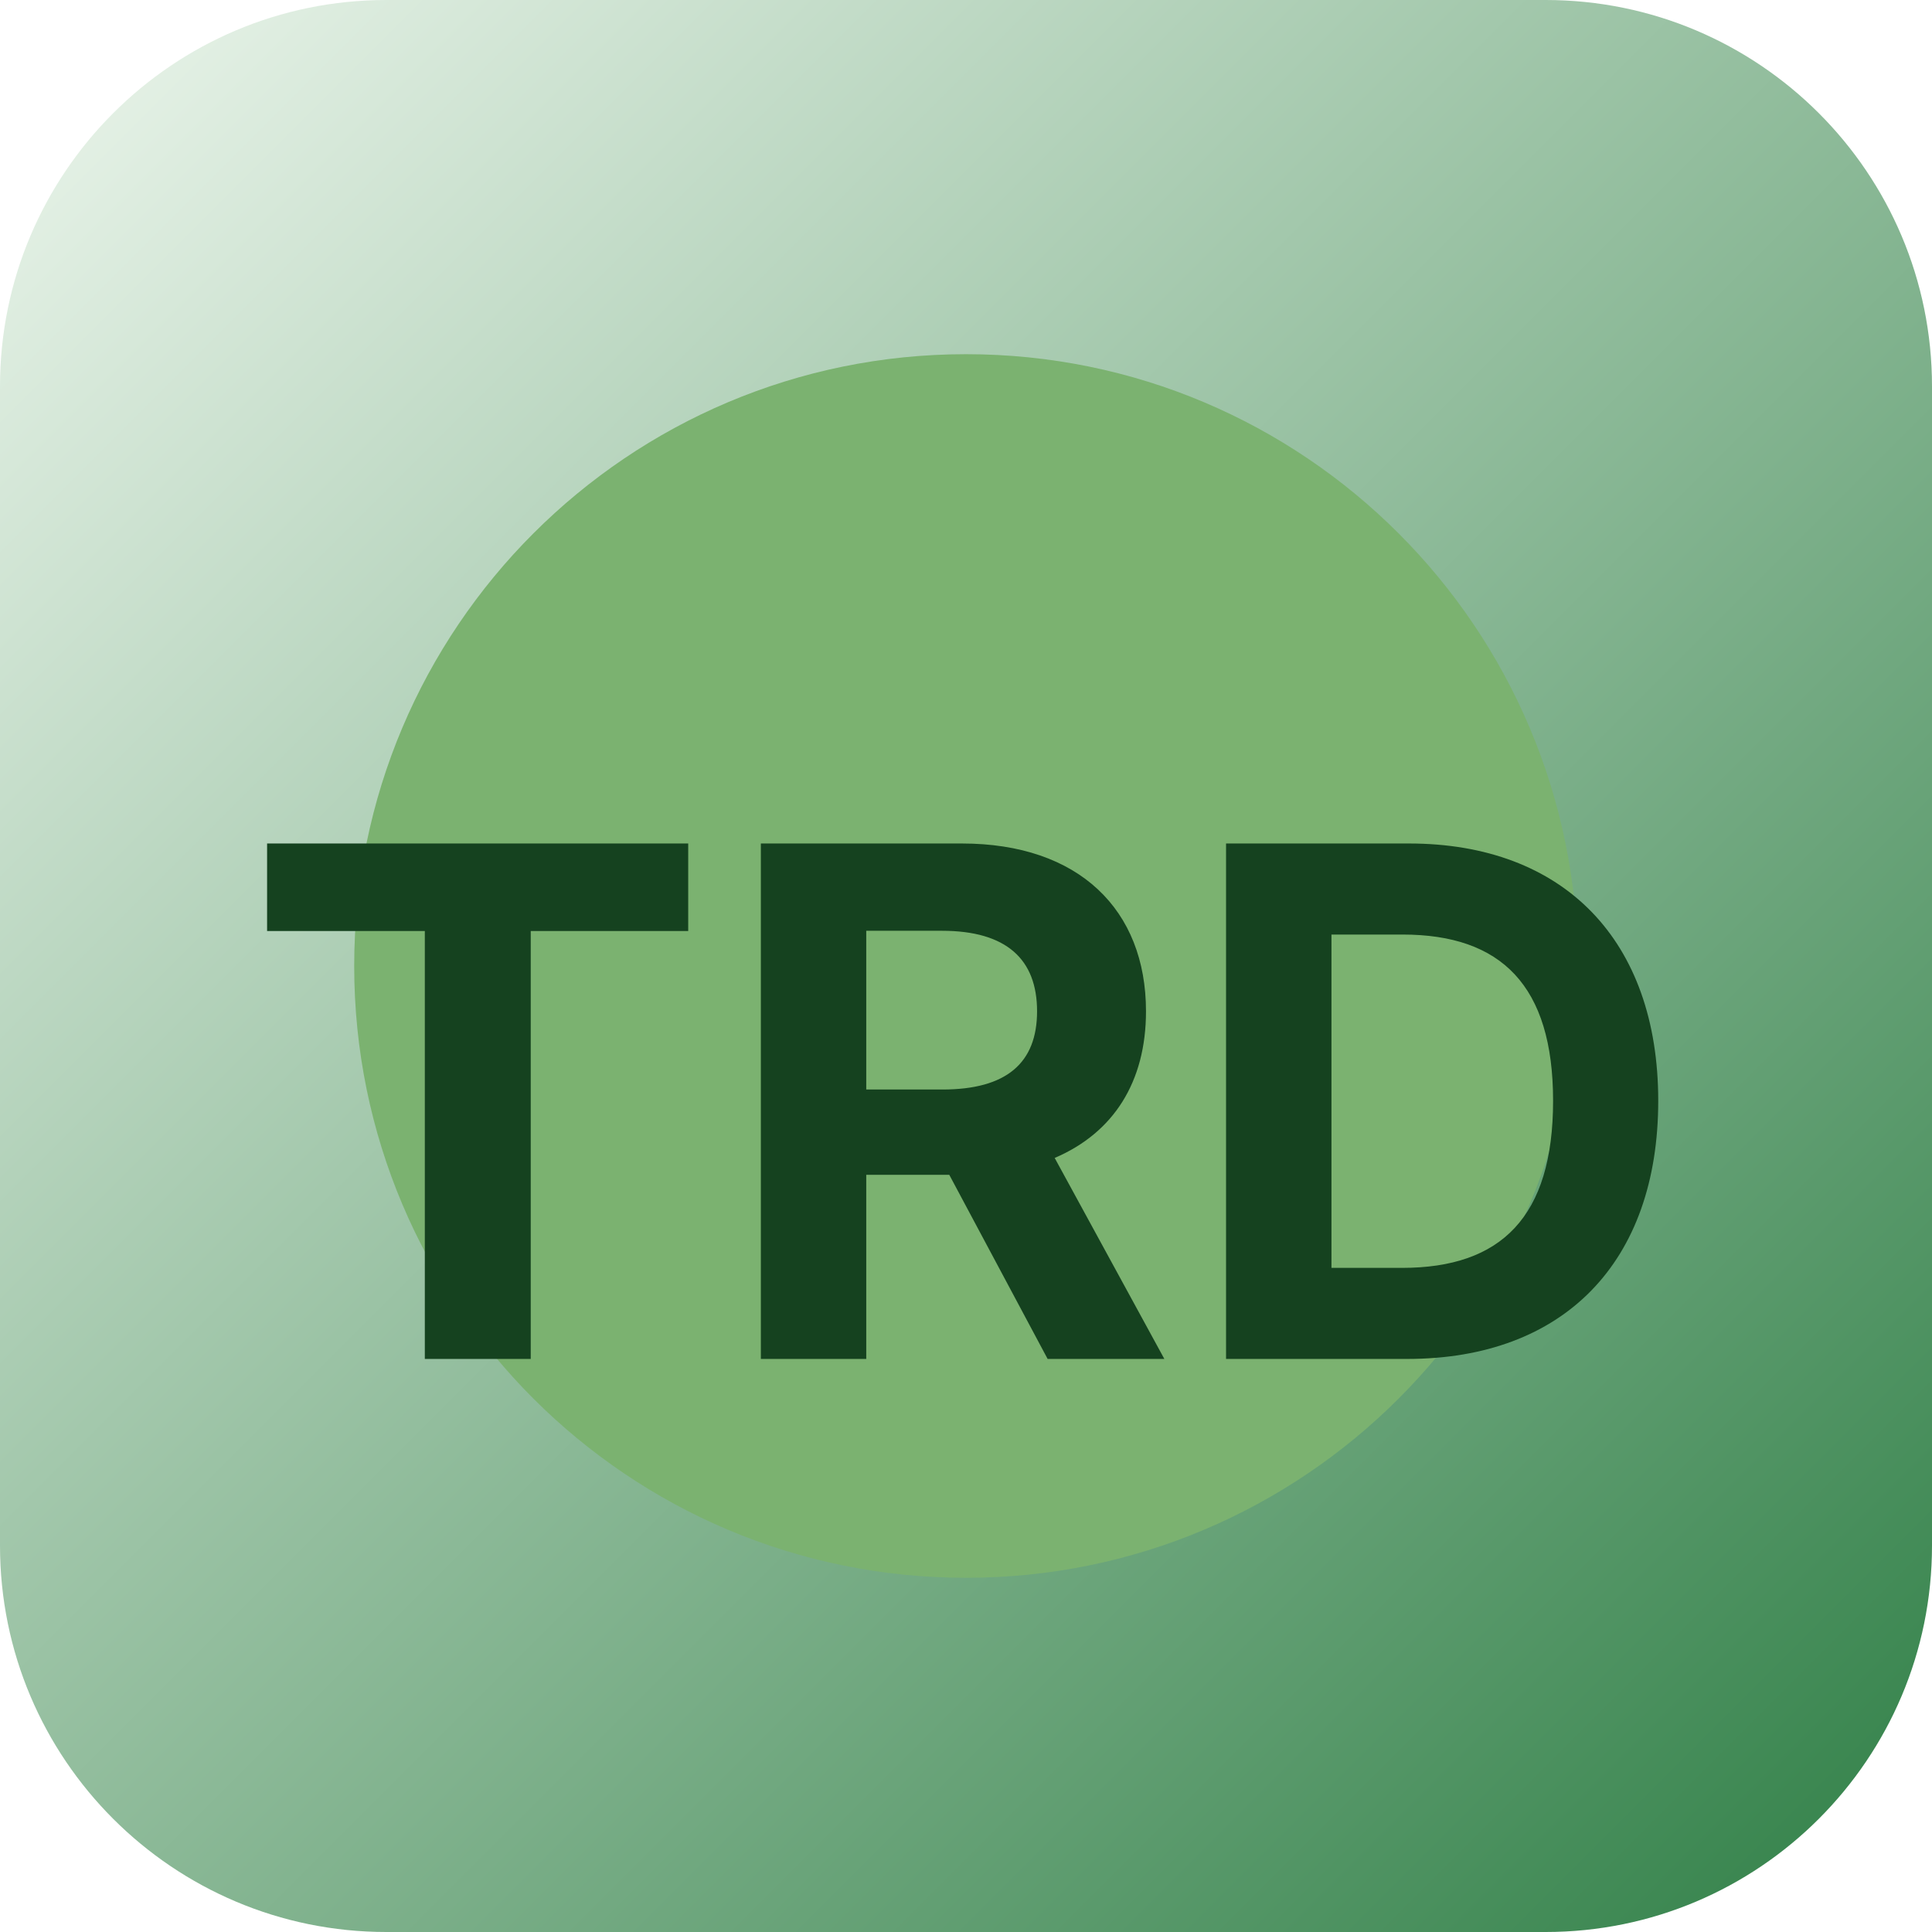
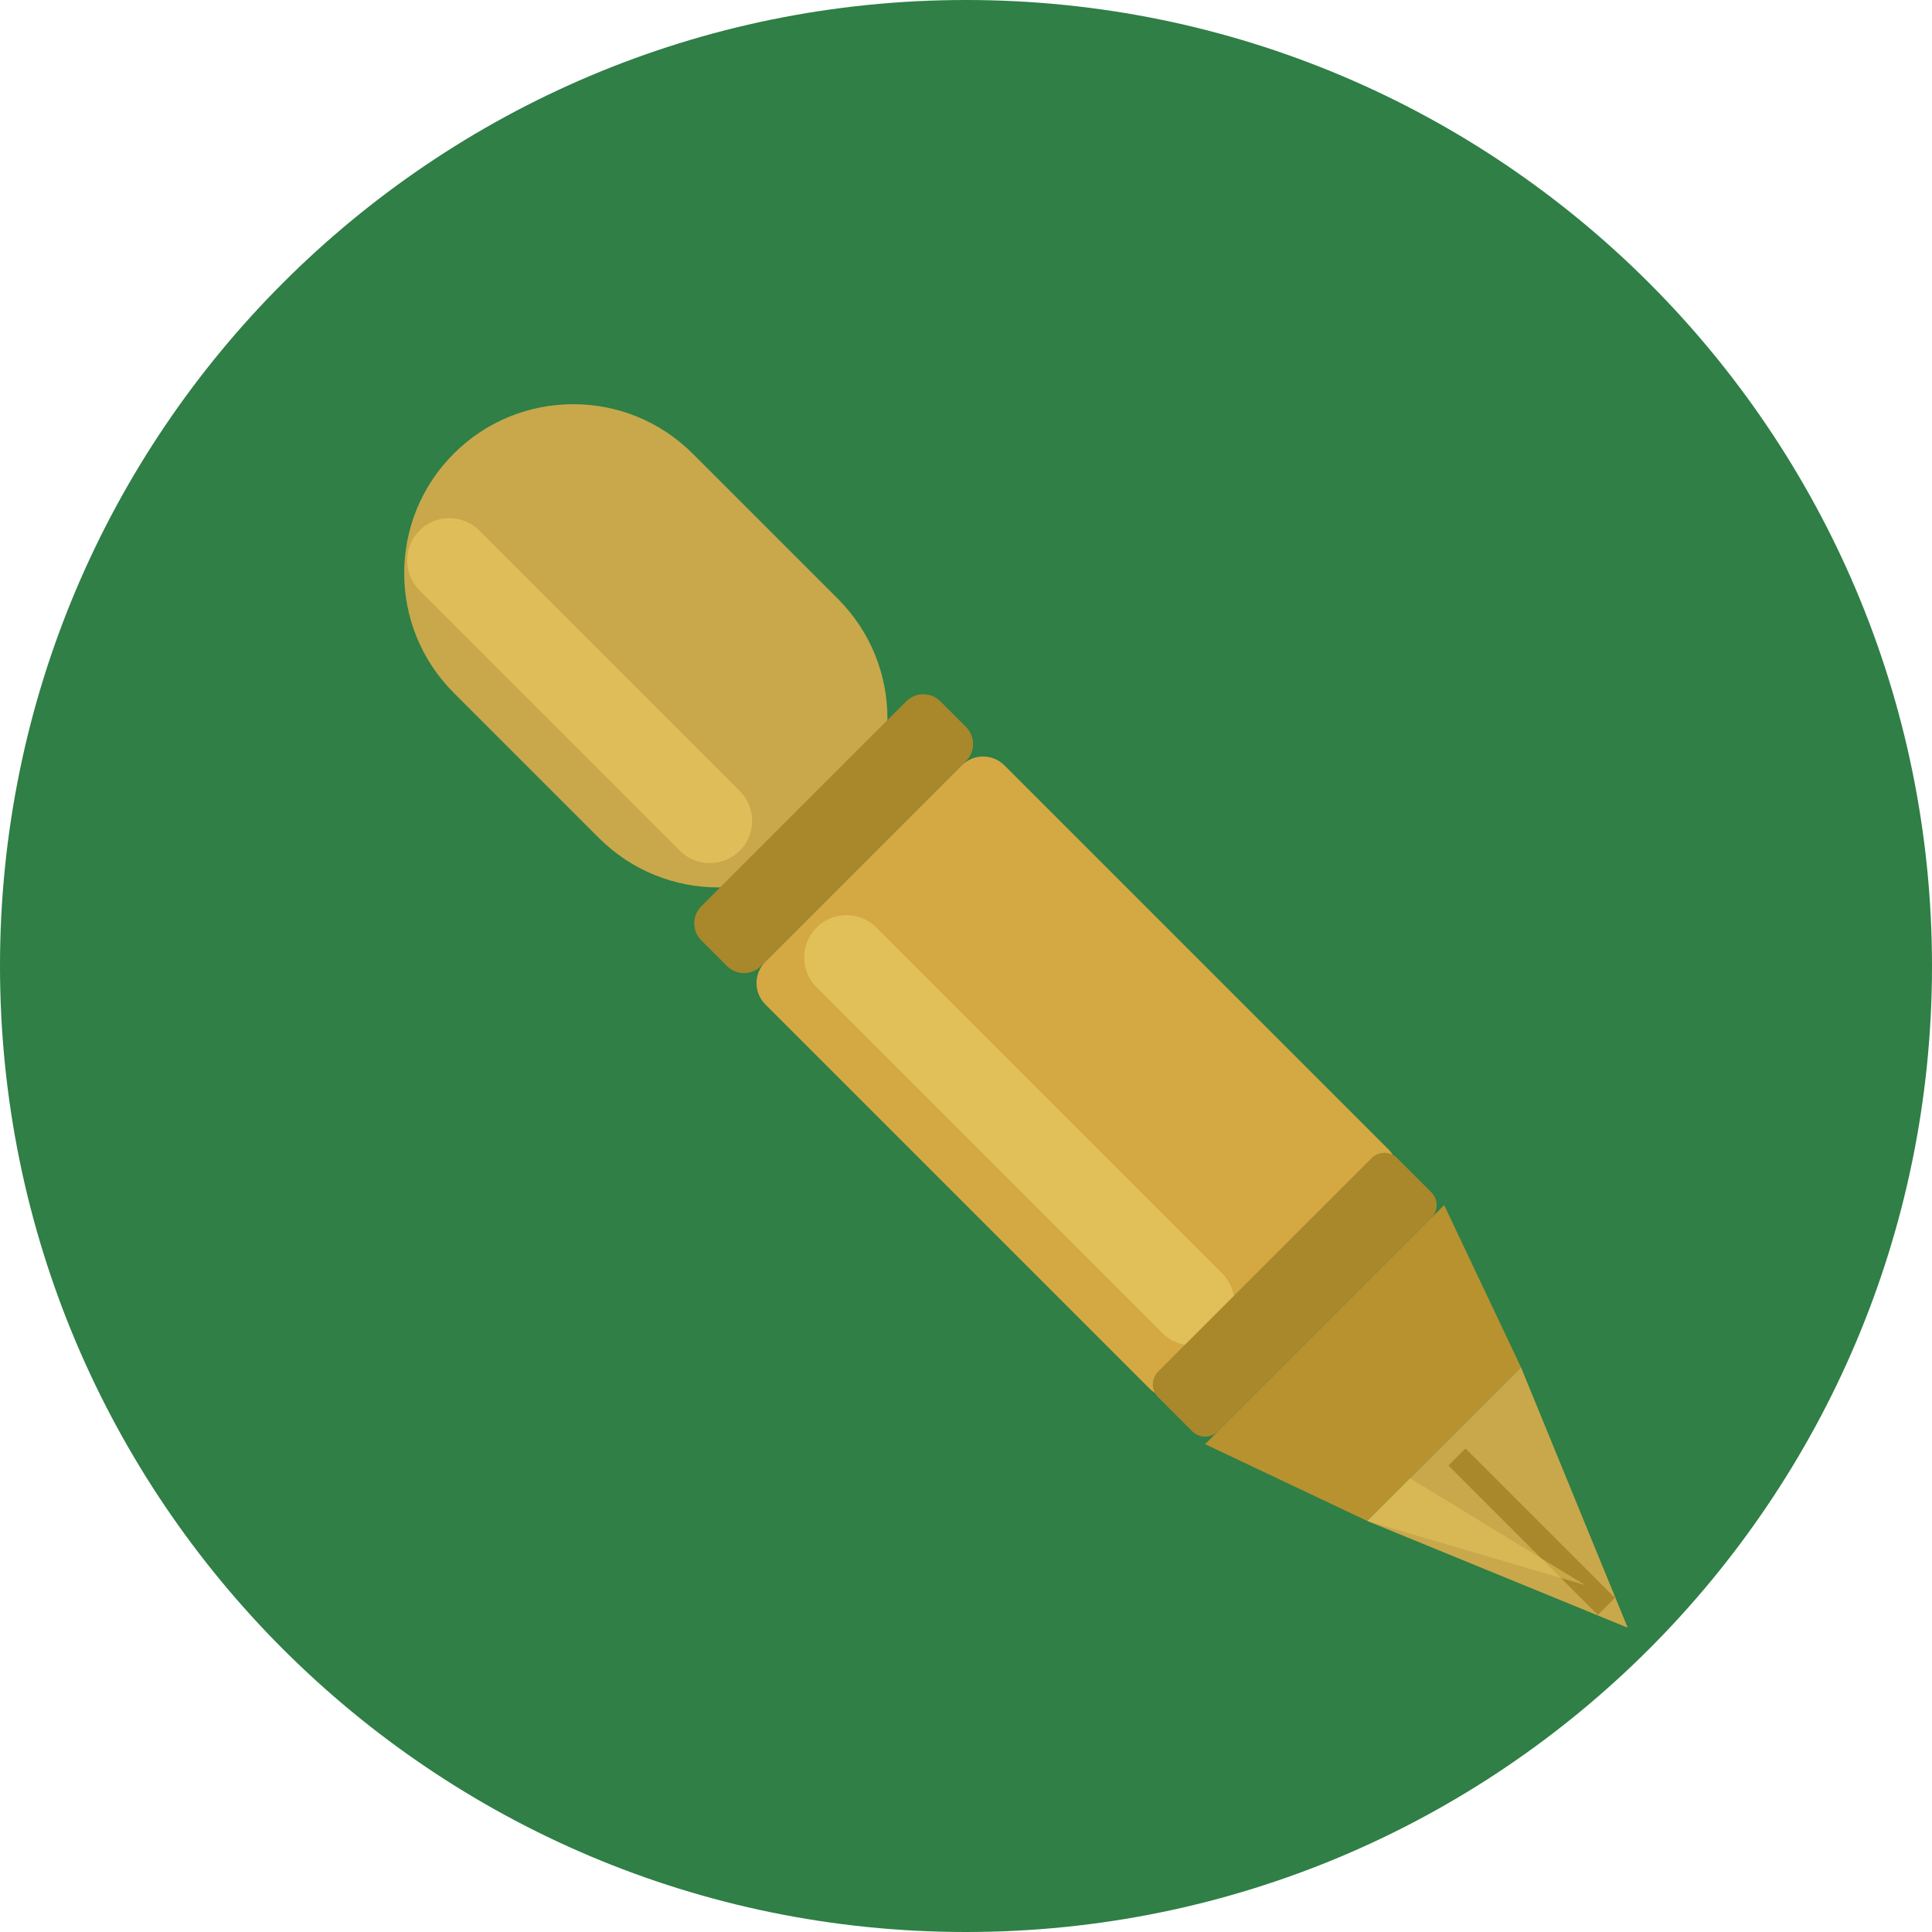
- <svg xmlns="http://www.w3.org/2000/svg" viewBox="0 0 120 120">
-   <defs>
-     <linearGradient id="grad" x1="0%" y1="0%" x2="100%" y2="100%">
-       <stop offset="0%" stop-color="#eef7ee" />
-       <stop offset="100%" stop-color="#2f7f46" />
-     </linearGradient>
-   </defs>
-   <rect width="120" height="120" rx="24" fill="url(#grad)" />
-   <circle cx="60" cy="60" r="38" fill="#7bb270" />
-   <text x="50%" y="57%" font-family="Inter, sans-serif" font-size="44" font-weight="700" fill="#15421f" text-anchor="middle" dominant-baseline="central">TRD</text>
+ <svg xmlns="http://www.w3.org/2000/svg" viewBox="0 0 32 32">
+   <circle cx="16" cy="16" r="16" fill="#2F7F46" />
+   <g transform="rotate(-45, 16, 16)">
+     <rect x="13.2" y="4" width="5.6" height="9" rx="2.8" fill="#C8A84B" />
+     <rect x="14" y="4.5" width="1.4" height="7.5" rx="0.7" fill="#E8C860" opacity="0.7" />
+     <rect x="13.2" y="12.2" width="5.6" height="1.4" rx="0.4" fill="#A8882B" />
+     <rect x="13.2" y="13.6" width="5.6" height="10" rx="0.5" fill="#D4A843" />
+     <rect x="14" y="13.8" width="1.4" height="9.5" rx="0.7" fill="#F0D870" opacity="0.5" />
+     <rect x="13.2" y="23" width="5.6" height="1.4" rx="0.3" fill="#A8882B" />
+     <path d="M13.2,24.4 L14.2,27.2 L17.8,27.2 L18.8,24.4 Z" fill="#B8922F" />
+     <path d="M14.2,27.2 L16,31.5 L17.8,27.2 Z" fill="#C8A84B" />
+     <line x1="16" y1="27.5" x2="16" y2="31" stroke="#A8882B" stroke-width="0.4" />
+     <path d="M14.2,27.2 L15.2,27.2 L16,30.5 Z" fill="#E8C860" opacity="0.5" />
+   </g>
</svg>
